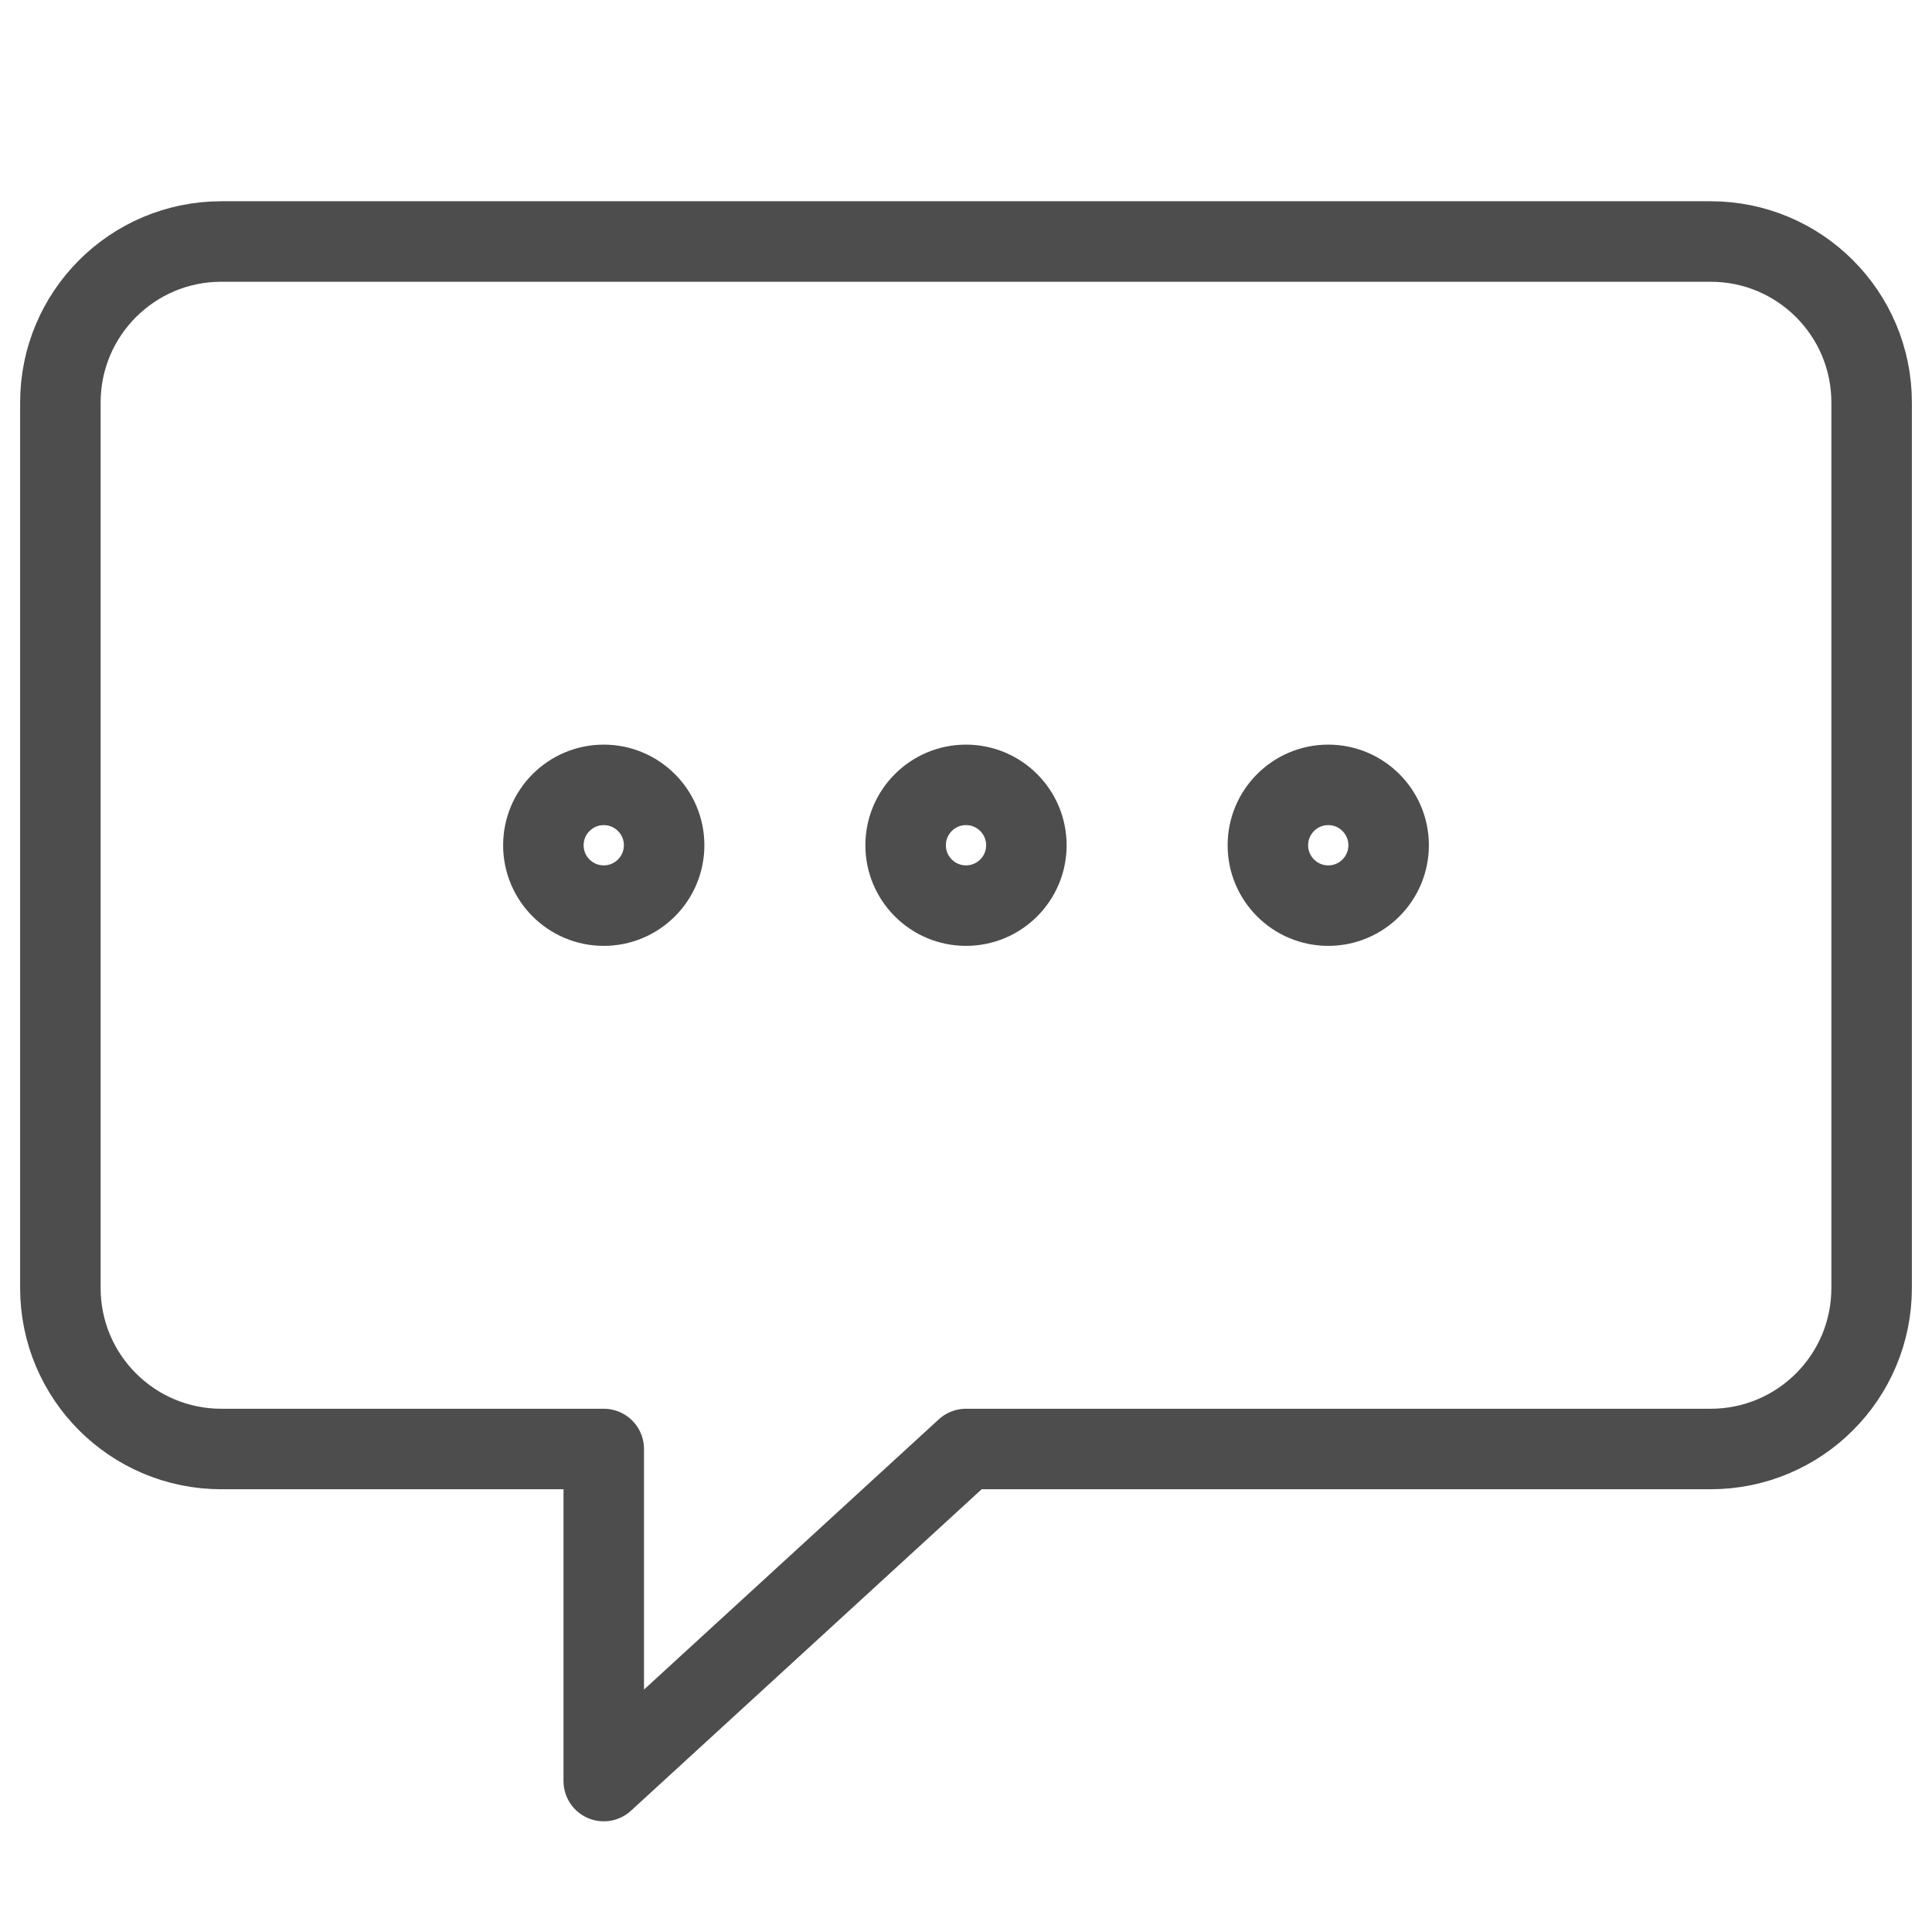
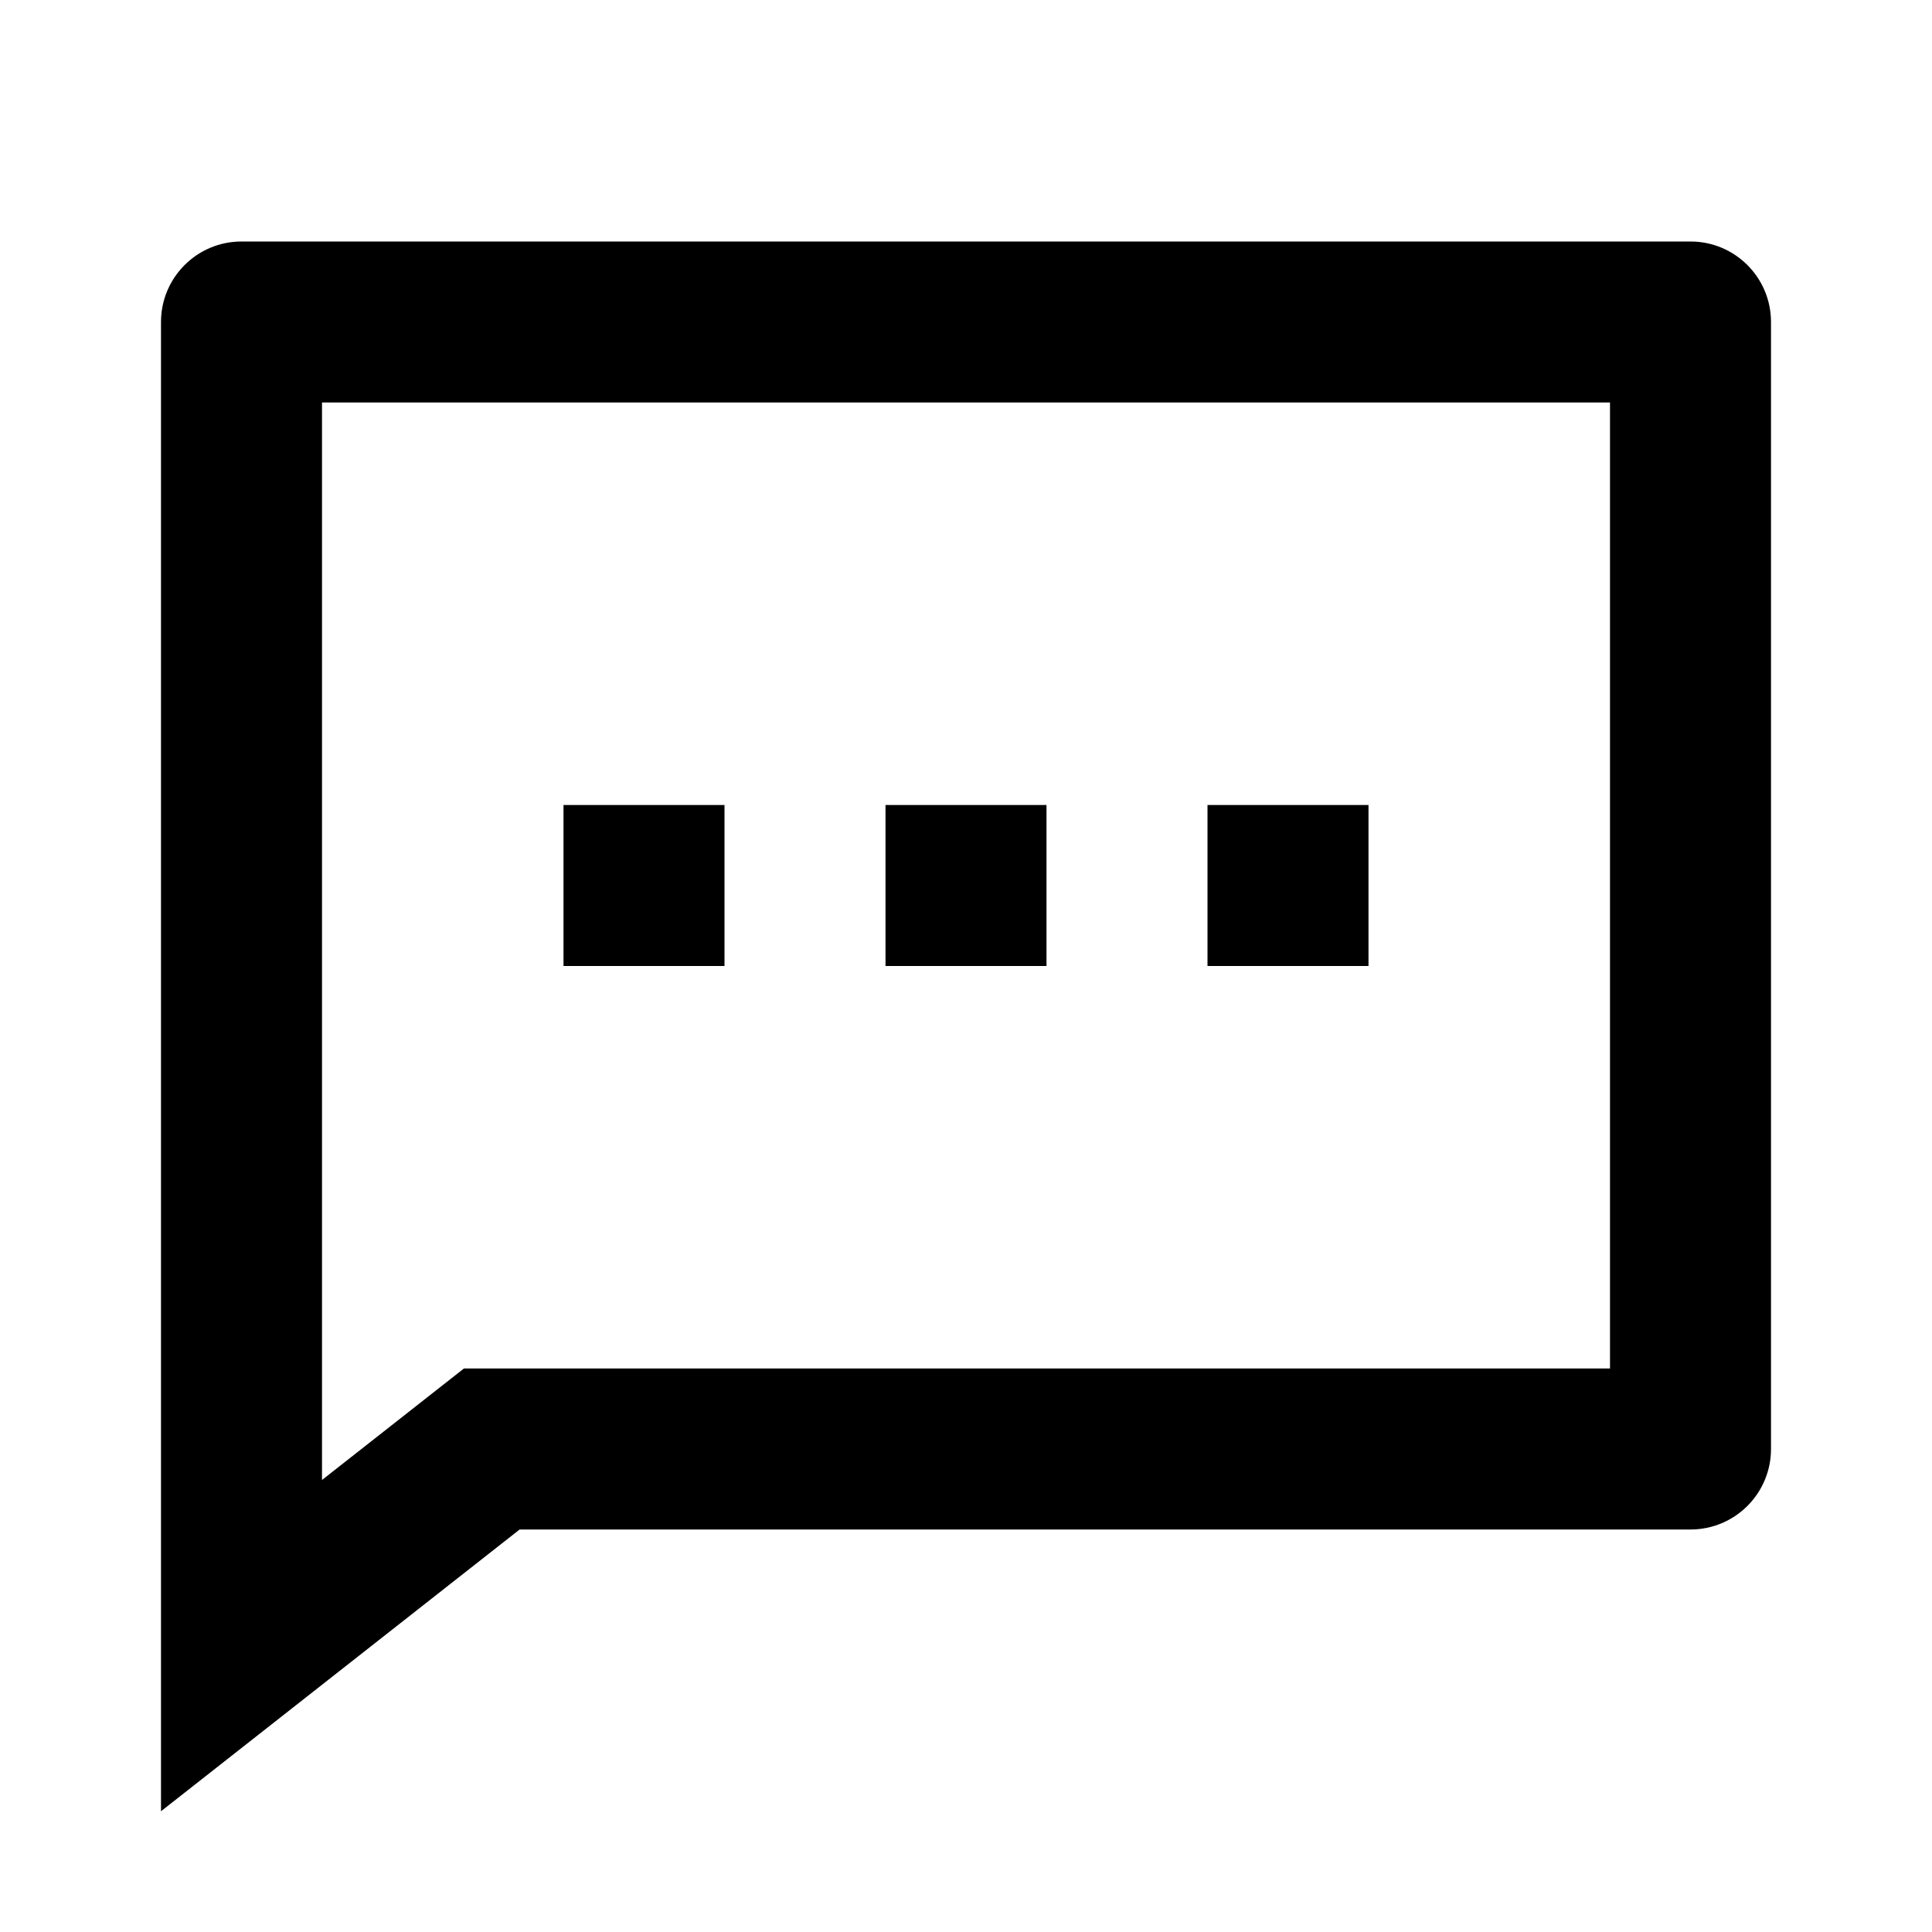
- <svg xmlns="http://www.w3.org/2000/svg" width="24" height="24" viewBox="0 0 24 24" fill="none">
-   <path d="M2.75 3C1.645 3 0.75 3.895 0.75 5V16C0.75 17.105 1.645 18 2.75 18H7.5V22.125L12 18H21.25C22.355 18 23.25 17.105 23.25 16V5C23.25 3.895 22.355 3 21.25 3H2.75Z" stroke="#4D4D4D" stroke-miterlimit="10" stroke-linecap="round" stroke-linejoin="round" />
-   <path d="M7.5 11.25C7.914 11.25 8.25 10.914 8.25 10.5C8.25 10.086 7.914 9.75 7.5 9.75C7.086 9.75 6.75 10.086 6.75 10.5C6.75 10.914 7.086 11.25 7.5 11.25Z" stroke="#4D4D4D" stroke-miterlimit="10" stroke-linecap="round" stroke-linejoin="round" />
-   <path d="M12 11.25C12.414 11.25 12.75 10.914 12.75 10.5C12.75 10.086 12.414 9.75 12 9.75C11.586 9.75 11.25 10.086 11.25 10.5C11.25 10.914 11.586 11.25 12 11.25Z" stroke="#4D4D4D" stroke-miterlimit="10" stroke-linecap="round" stroke-linejoin="round" />
-   <path d="M16.5 11.25C16.914 11.25 17.25 10.914 17.25 10.5C17.25 10.086 16.914 9.75 16.5 9.75C16.086 9.75 15.75 10.086 15.75 10.5C15.75 10.914 16.086 11.25 16.5 11.25Z" stroke="#4D4D4D" stroke-miterlimit="10" stroke-linecap="round" stroke-linejoin="round" />
+ <svg xmlns="http://www.w3.org/2000/svg" fill="none" viewBox="0 0 24 24">
+   <g clip-path="url(#a)">
+     <path fill="currentColor" d="M6.455 19 2 22.5V4a1 1 0 0 1 1-1h18a1 1 0 0 1 1 1v14a1 1 0 0 1-1 1zm-.692-2H20V5H4v13.385zM11 10h2v2h-2zm-4 0h2v2H7zm8 0h2v2h-2z" />
+   </g>
+   <defs>
+     <clipPath id="a">
+       <path fill="currentColor" d="M0 0h24v24H0z" />
+     </clipPath>
+   </defs>
</svg>
